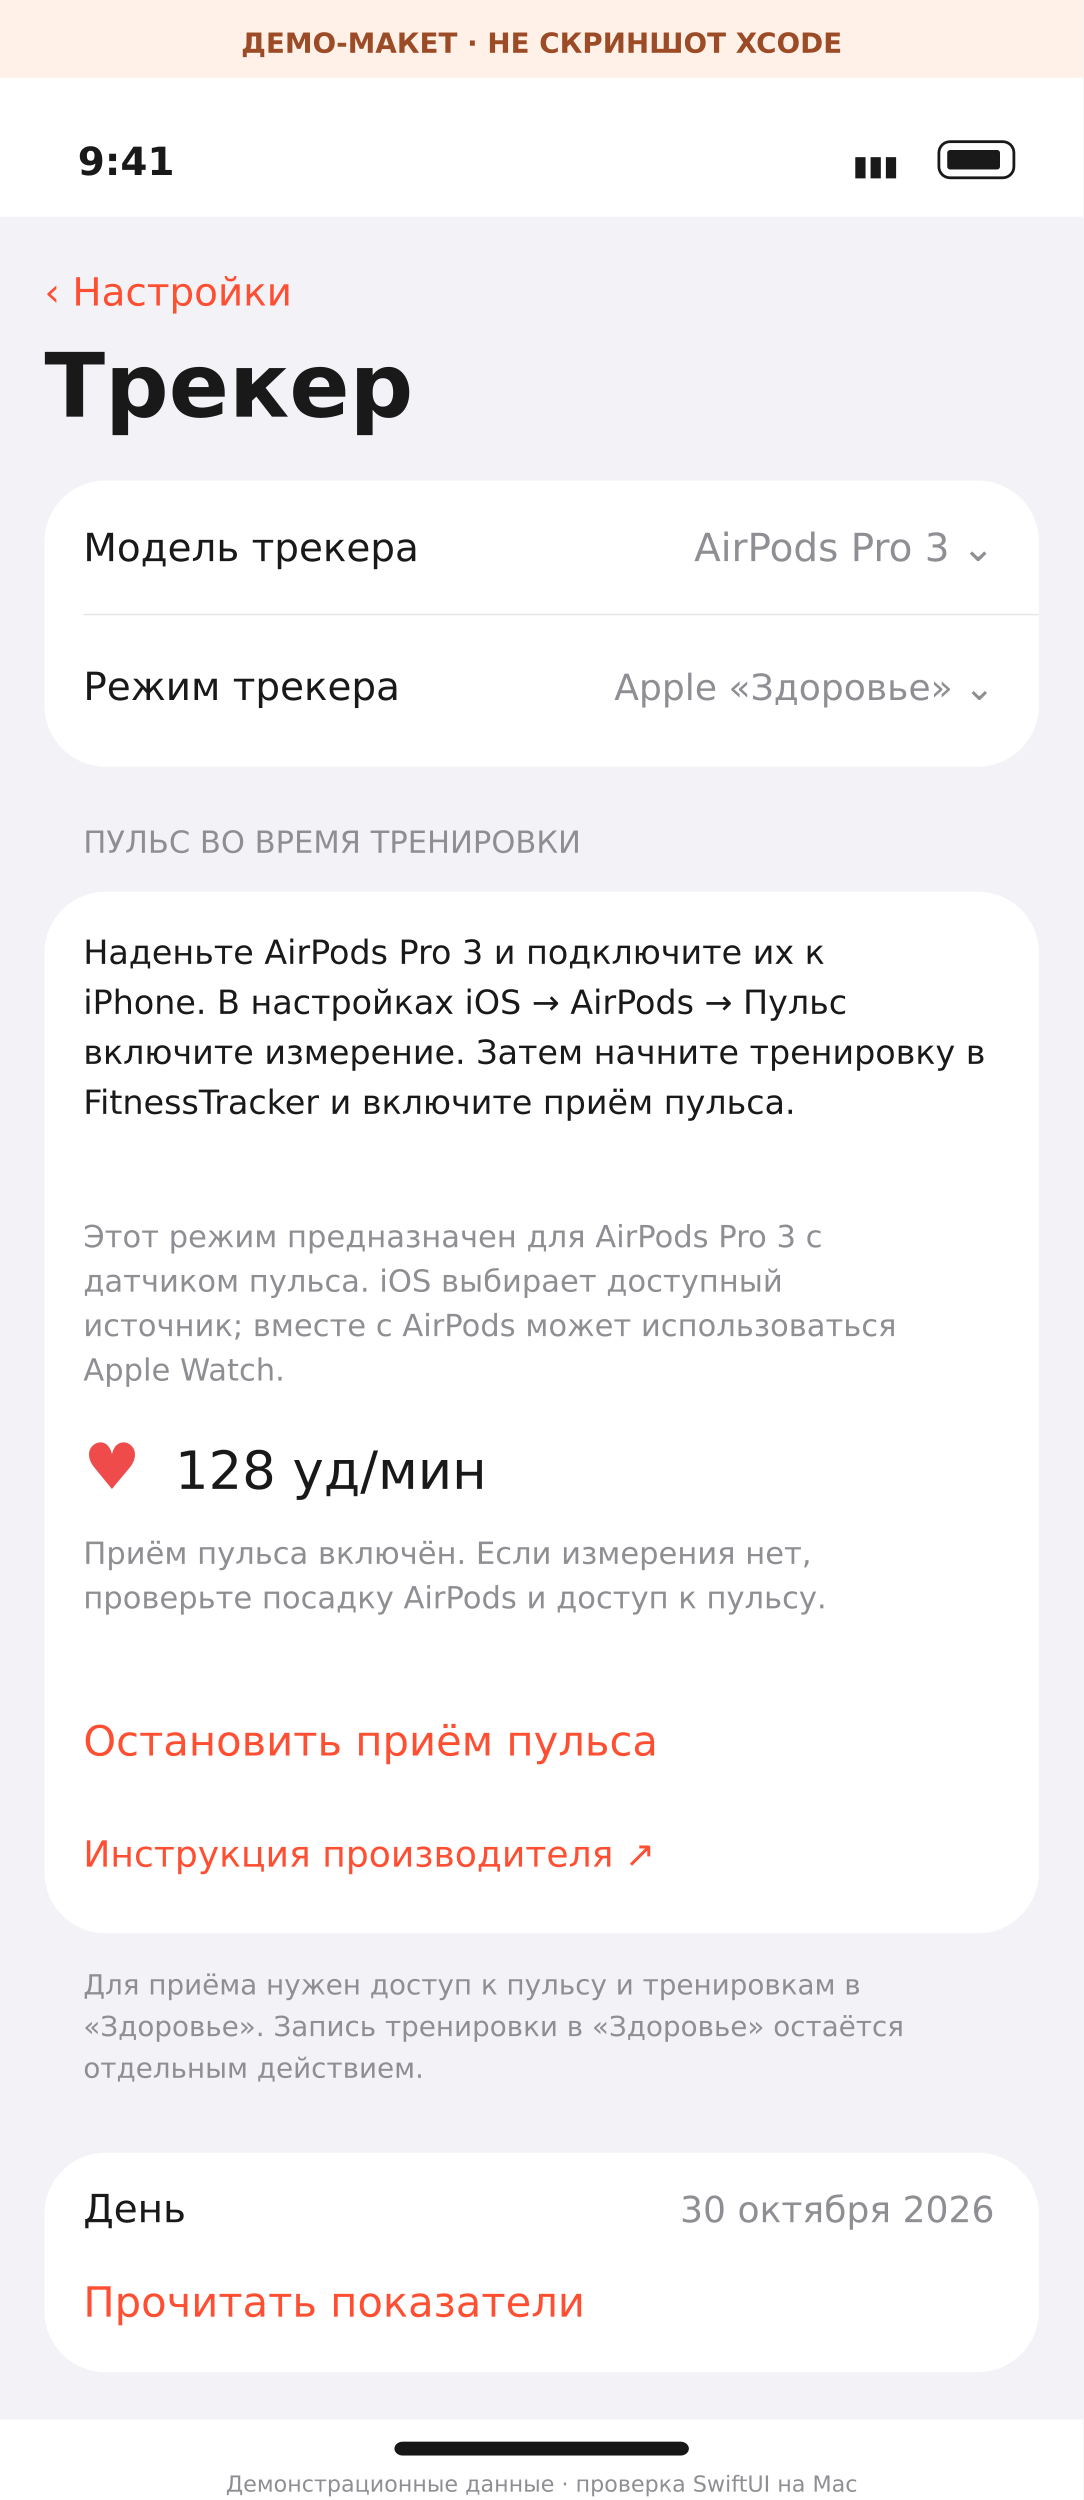
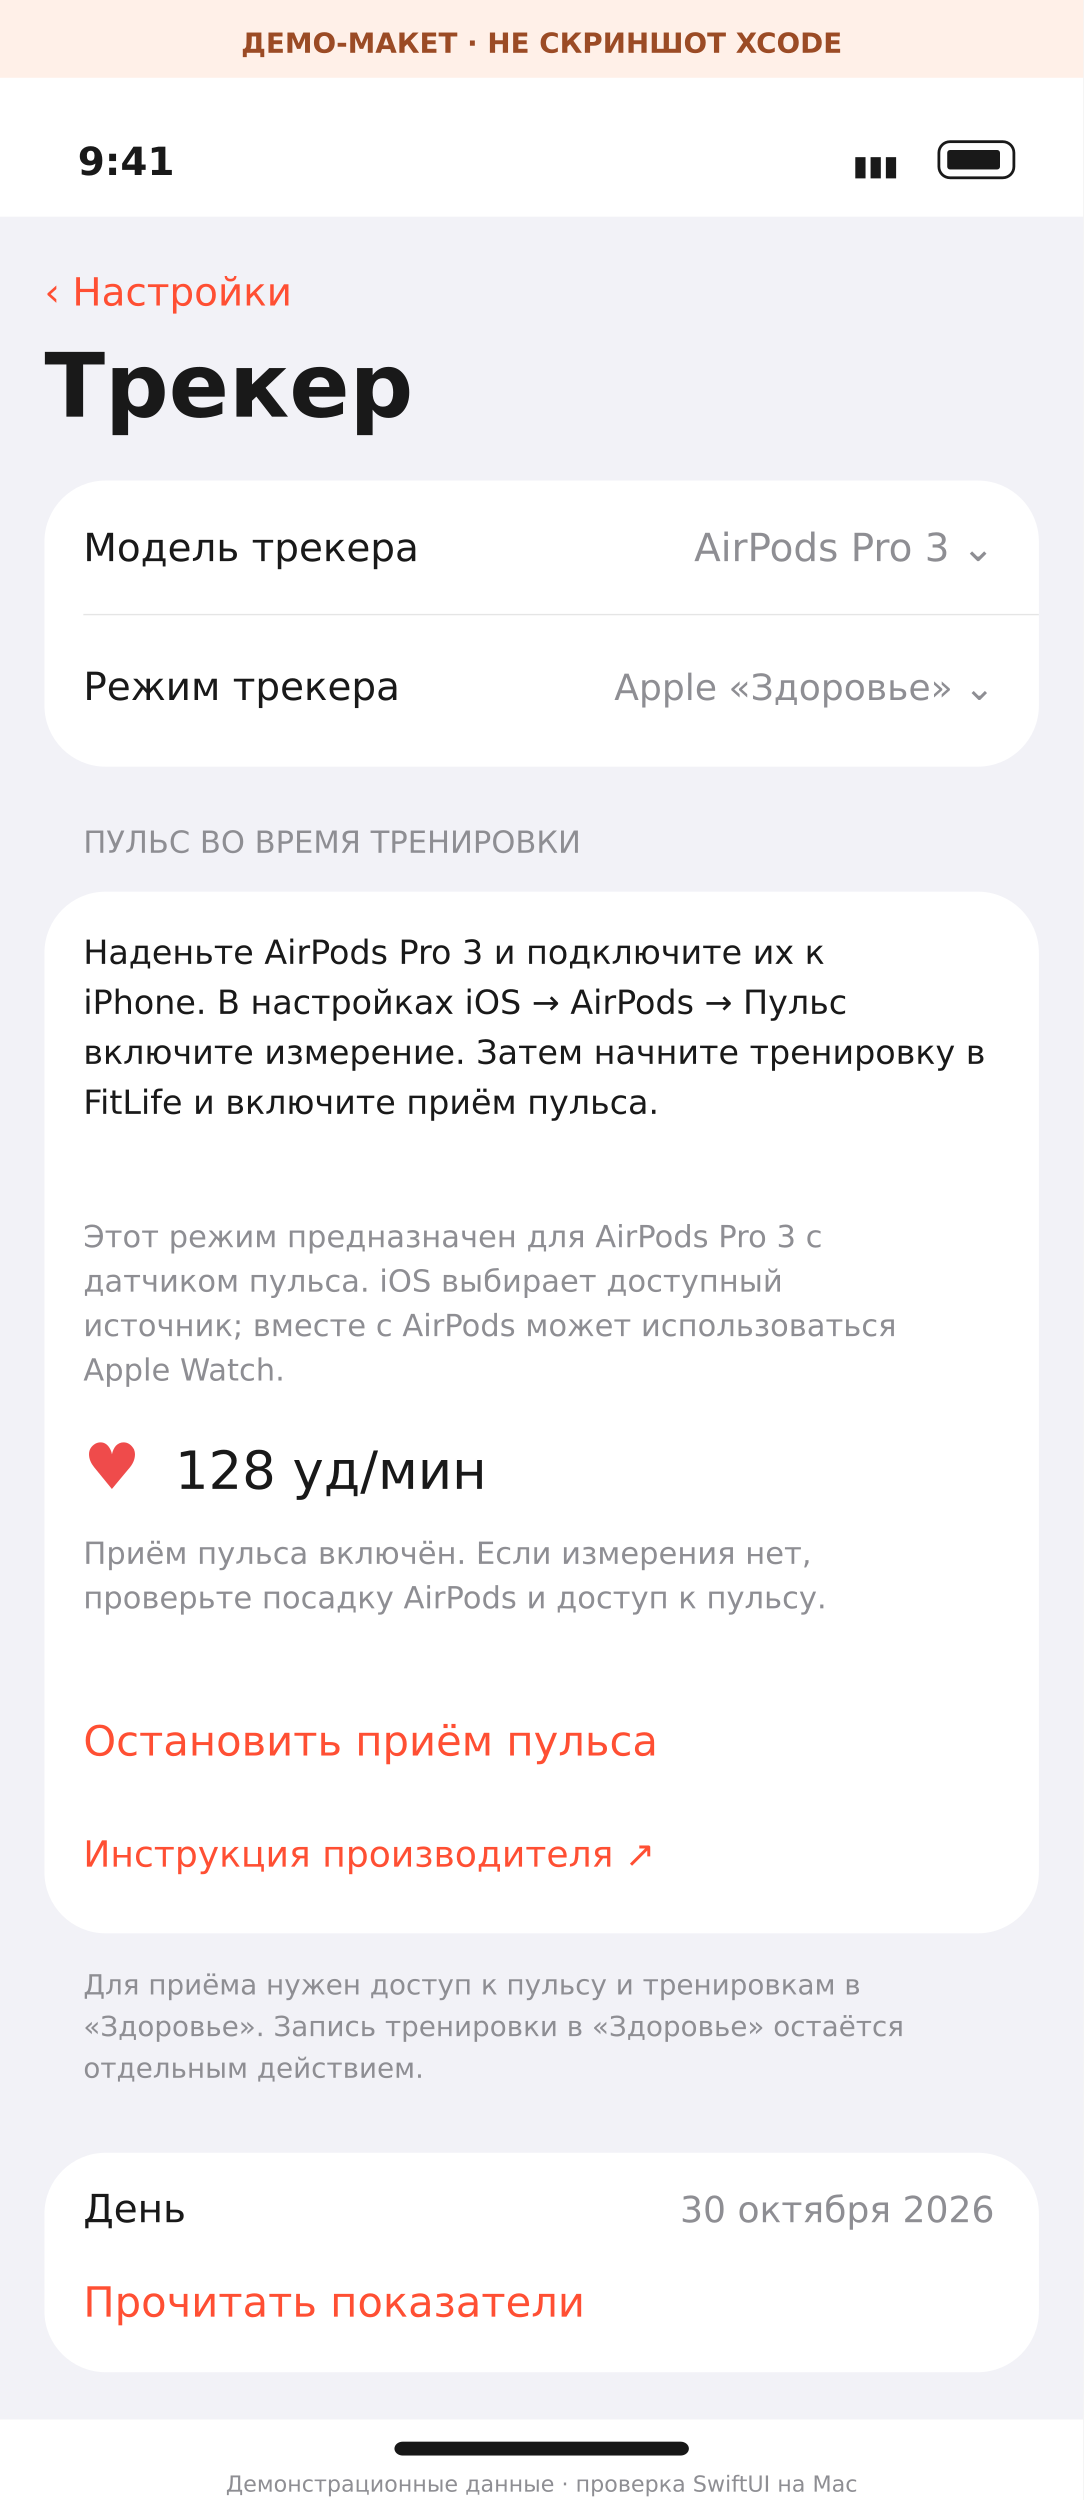
<svg xmlns="http://www.w3.org/2000/svg" width="390" height="900" viewBox="0 0 390 900">
  <rect x="0" y="0" width="390" height="900" rx="0" fill="#ffffff" />
  <rect x="0" y="0" width="390" height="28" rx="0" fill="#fff0e8" />
  <text x="195" y="19" font-family="DejaVu Sans,sans-serif" font-size="10" font-weight="700" fill="#9b4b25" text-anchor="middle">ДЕМО-МАКЕТ · НЕ СКРИНШОТ XCODE</text>
  <text x="28" y="63" font-family="DejaVu Sans,sans-serif" font-size="14" font-weight="700" fill="#191919" text-anchor="start">9:41</text>
  <text x="307" y="63" font-family="DejaVu Sans,sans-serif" font-size="10" font-weight="700" fill="#191919" text-anchor="start">▮▮▮</text>
  <rect x="338" y="51" width="27" height="13" rx="4" fill="none" stroke="#191919" />
  <rect x="341" y="54" width="19" height="7" rx="1" fill="#191919" />
  <text x="195" y="897" font-family="DejaVu Sans,sans-serif" font-size="8" font-weight="400" fill="#8e8e93" text-anchor="middle">Демонстрационные данные · проверка SwiftUI на Mac</text>
  <rect x="0" y="78" width="390" height="793" rx="0" fill="#f2f2f7" />
  <text x="16" y="110" font-family="DejaVu Sans,sans-serif" font-size="14" font-weight="400" fill="#ff4f33" text-anchor="start">‹ Настройки</text>
  <text x="16" y="150" font-family="DejaVu Sans,sans-serif" font-size="32" font-weight="700" fill="#191919" text-anchor="start">Трекер</text>
  <rect x="16" y="173" width="358" height="103" rx="22" fill="white" />
  <text x="30" y="202" font-family="DejaVu Sans,sans-serif" font-size="14" font-weight="400" fill="#191919" text-anchor="start">Модель трекера</text>
  <text x="358" y="202" font-family="DejaVu Sans,sans-serif" font-size="14" font-weight="400" fill="#8e8e93" text-anchor="end">AirPods Pro 3  ⌄</text>
  <rect x="30" y="221" width="344" height="0.5" rx="0" fill="#e5e5e5" />
  <text x="30" y="252" font-family="DejaVu Sans,sans-serif" font-size="14" font-weight="400" fill="#191919" text-anchor="start">Режим трекера</text>
  <text x="358" y="252" font-family="DejaVu Sans,sans-serif" font-size="13" font-weight="400" fill="#8e8e93" text-anchor="end">Apple «Здоровье»  ⌄</text>
  <text x="30" y="307" font-family="DejaVu Sans,sans-serif" font-size="11" font-weight="500" fill="#8e8e93" text-anchor="start">ПУЛЬС ВО ВРЕМЯ ТРЕНИРОВКИ</text>
  <rect x="16" y="321" width="358" height="375" rx="22" fill="white" />
  <text x="30" y="347" font-family="DejaVu Sans,sans-serif" font-size="12" font-weight="400" fill="#191919" text-anchor="start">Наденьте AirPods Pro 3 и подключите их к</text>
  <text x="30" y="365" font-family="DejaVu Sans,sans-serif" font-size="12" font-weight="400" fill="#191919" text-anchor="start">iPhone. В настройках iOS → AirPods → Пульс</text>
  <text x="30" y="383" font-family="DejaVu Sans,sans-serif" font-size="12" font-weight="400" fill="#191919" text-anchor="start">включите измерение. Затем начните тренировку в</text>
-   <text x="30" y="401" font-family="DejaVu Sans,sans-serif" font-size="12" font-weight="400" fill="#191919" text-anchor="start">FitnessTracker и включите приём пульса.</text>
+   <text x="30" y="401" font-family="DejaVu Sans,sans-serif" font-size="12" font-weight="400" fill="#191919" text-anchor="start">FitLife и включите приём пульса.</text>
  <text x="30" y="449" font-family="DejaVu Sans,sans-serif" font-size="11" font-weight="400" fill="#8e8e93" text-anchor="start">Этот режим предназначен для AirPods Pro 3 с</text>
  <text x="30" y="465" font-family="DejaVu Sans,sans-serif" font-size="11" font-weight="400" fill="#8e8e93" text-anchor="start">датчиком пульса. iOS выбирает доступный</text>
  <text x="30" y="481" font-family="DejaVu Sans,sans-serif" font-size="11" font-weight="400" fill="#8e8e93" text-anchor="start">источник; вместе с AirPods может использоваться</text>
  <text x="30" y="497" font-family="DejaVu Sans,sans-serif" font-size="11" font-weight="400" fill="#8e8e93" text-anchor="start">Apple Watch.</text>
  <text x="30" y="536" font-family="DejaVu Sans,sans-serif" font-size="23" font-weight="400" fill="#ef4b4b" text-anchor="start">♥</text>
  <text x="63" y="536" font-family="DejaVu Sans,sans-serif" font-size="19" font-weight="500" fill="#191919" text-anchor="start">128 уд/мин</text>
  <text x="30" y="563" font-family="DejaVu Sans,sans-serif" font-size="11" font-weight="400" fill="#8e8e93" text-anchor="start">Приём пульса включён. Если измерения нет,</text>
  <text x="30" y="579" font-family="DejaVu Sans,sans-serif" font-size="11" font-weight="400" fill="#8e8e93" text-anchor="start">проверьте посадку AirPods и доступ к пульсу.</text>
  <text x="30" y="632" font-family="DejaVu Sans,sans-serif" font-size="15" font-weight="400" fill="#ff4f33" text-anchor="start">Остановить приём пульса</text>
  <text x="30" y="672" font-family="DejaVu Sans,sans-serif" font-size="13" font-weight="400" fill="#ff4f33" text-anchor="start">Инструкция производителя  ↗</text>
  <text x="30" y="718" font-family="DejaVu Sans,sans-serif" font-size="10" font-weight="400" fill="#8e8e93" text-anchor="start">Для приёма нужен доступ к пульсу и тренировкам в</text>
  <text x="30" y="733" font-family="DejaVu Sans,sans-serif" font-size="10" font-weight="400" fill="#8e8e93" text-anchor="start">«Здоровье». Запись тренировки в «Здоровье» остаётся</text>
  <text x="30" y="748" font-family="DejaVu Sans,sans-serif" font-size="10" font-weight="400" fill="#8e8e93" text-anchor="start">отдельным действием.</text>
  <rect x="16" y="775" width="358" height="79" rx="22" fill="white" />
  <text x="30" y="800" font-family="DejaVu Sans,sans-serif" font-size="14" font-weight="400" fill="#191919" text-anchor="start">День</text>
  <text x="358" y="800" font-family="DejaVu Sans,sans-serif" font-size="13" font-weight="400" fill="#8e8e93" text-anchor="end">30 октября 2026</text>
  <text x="30" y="834" font-family="DejaVu Sans,sans-serif" font-size="15" font-weight="400" fill="#ff4f33" text-anchor="start">Прочитать показатели</text>
  <rect x="142" y="879" width="106" height="5" rx="3" fill="#171717" />
</svg>
